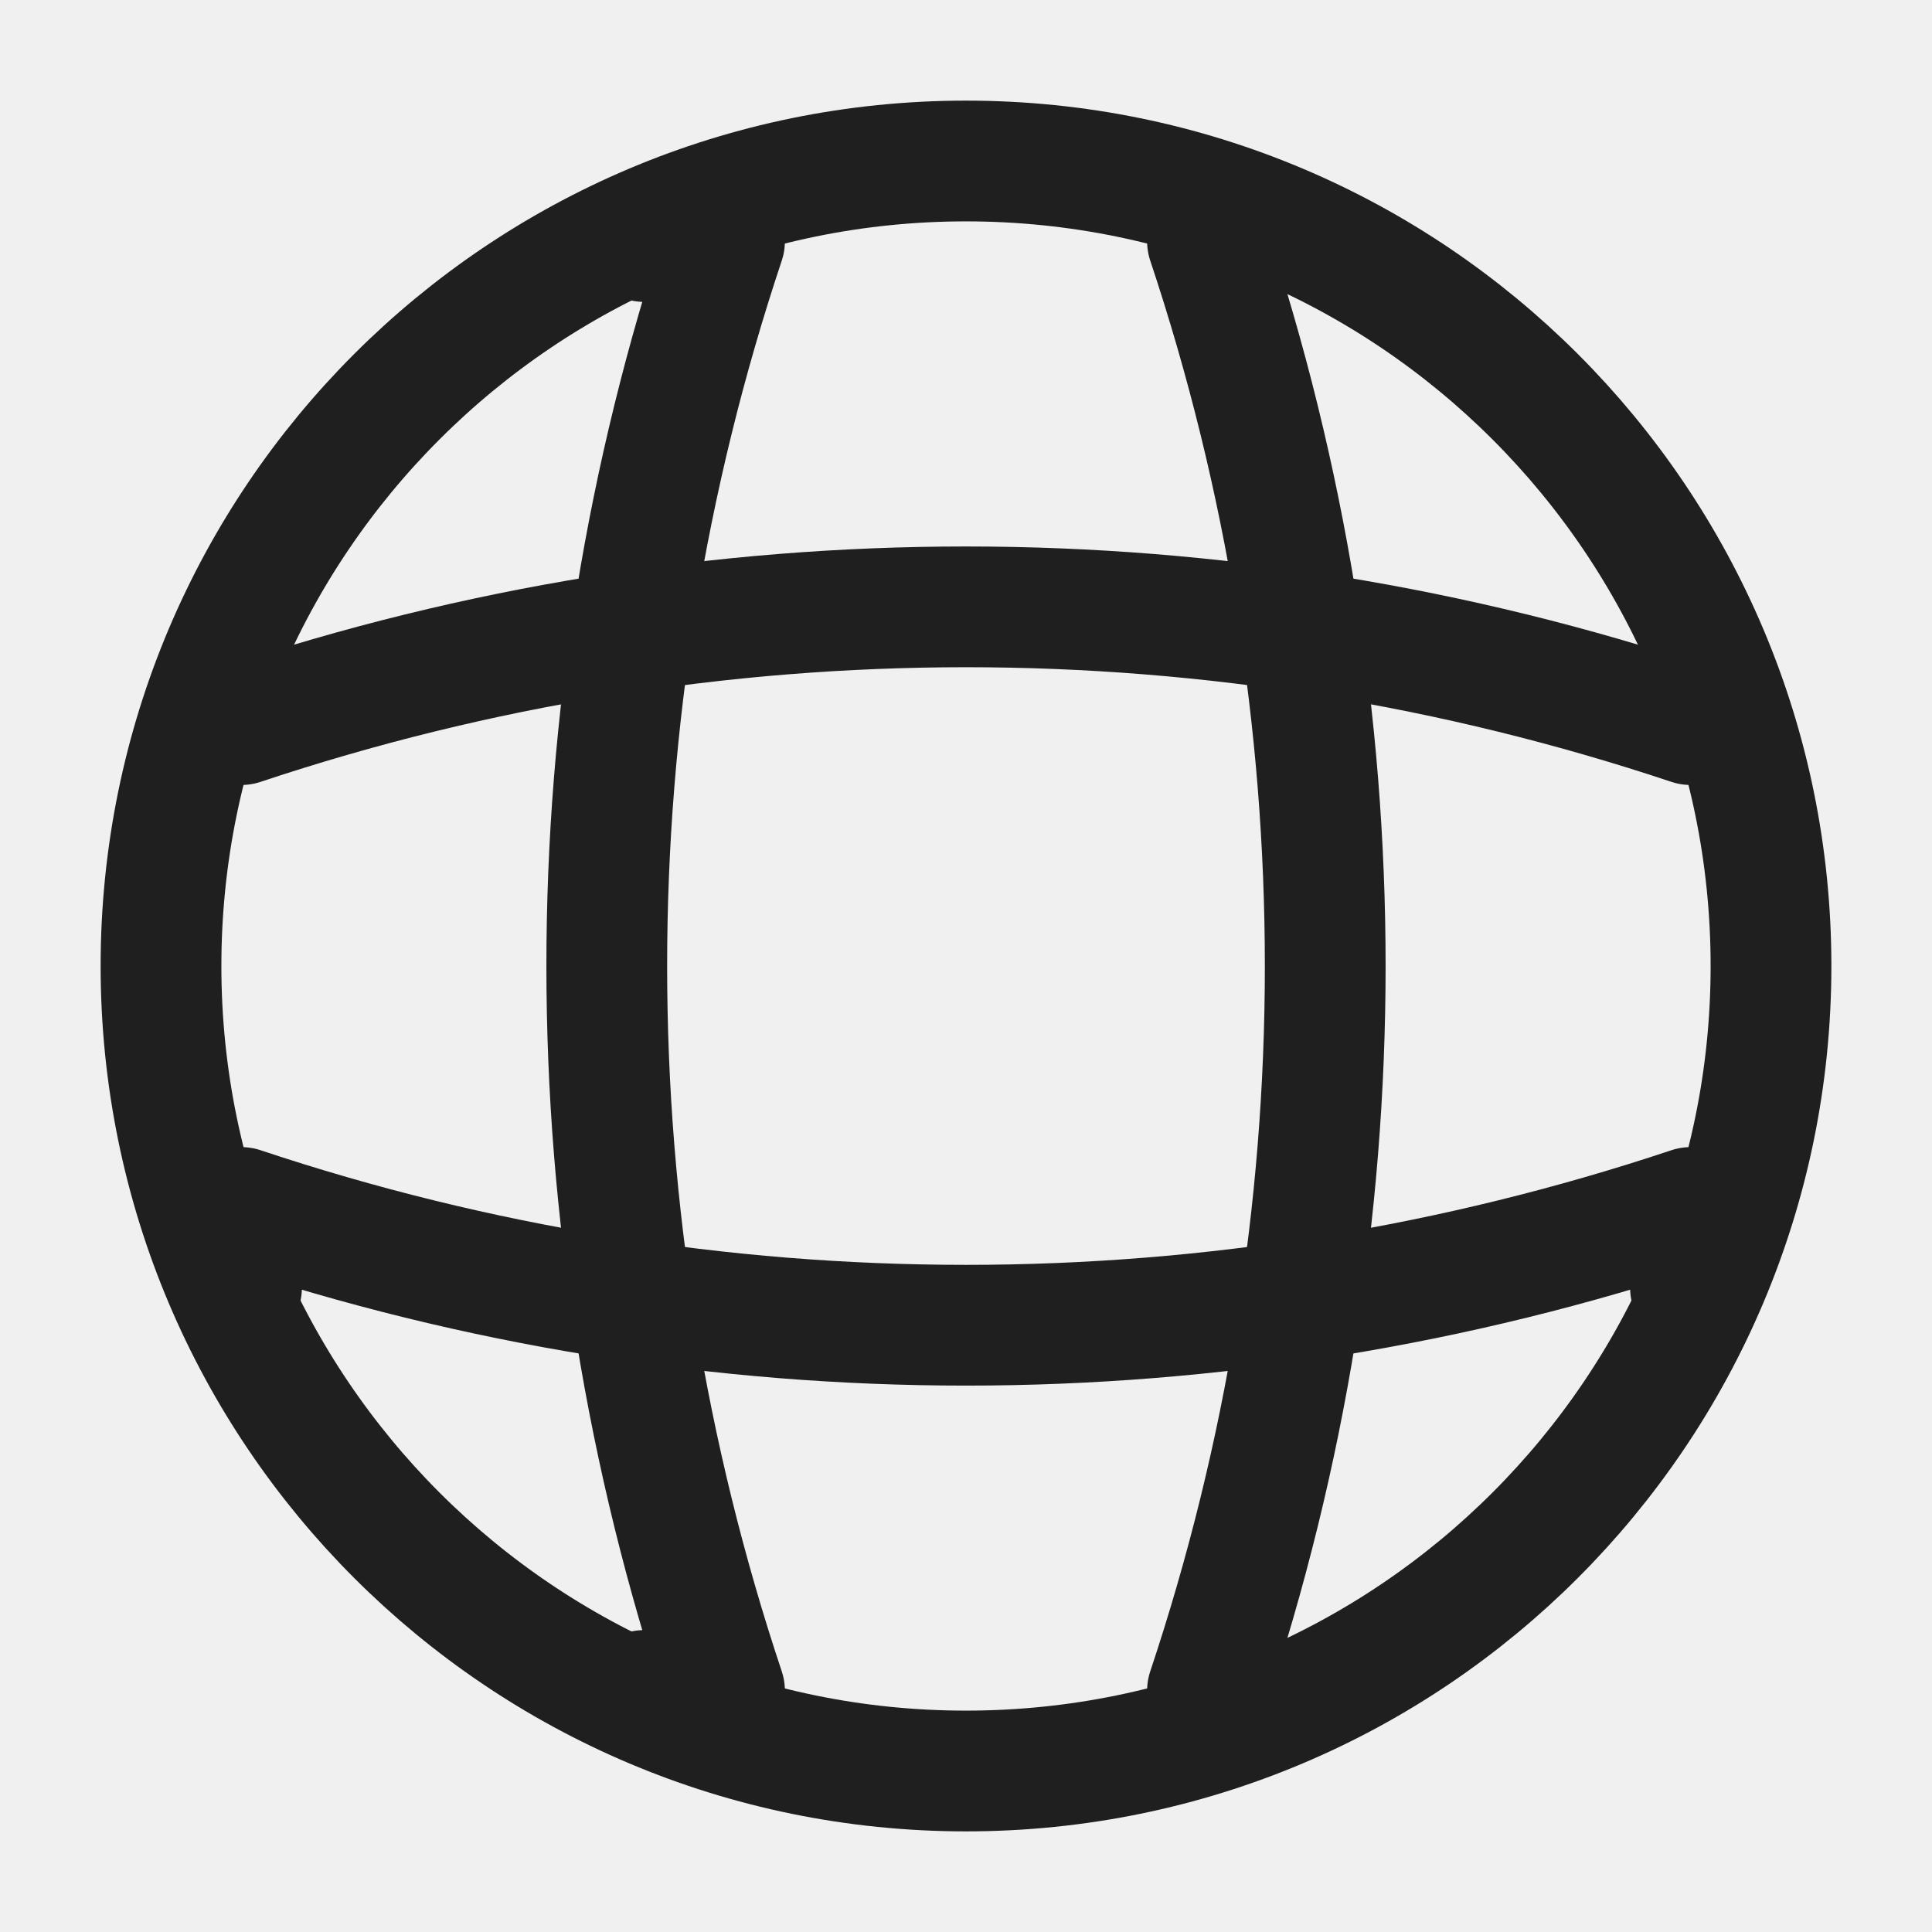
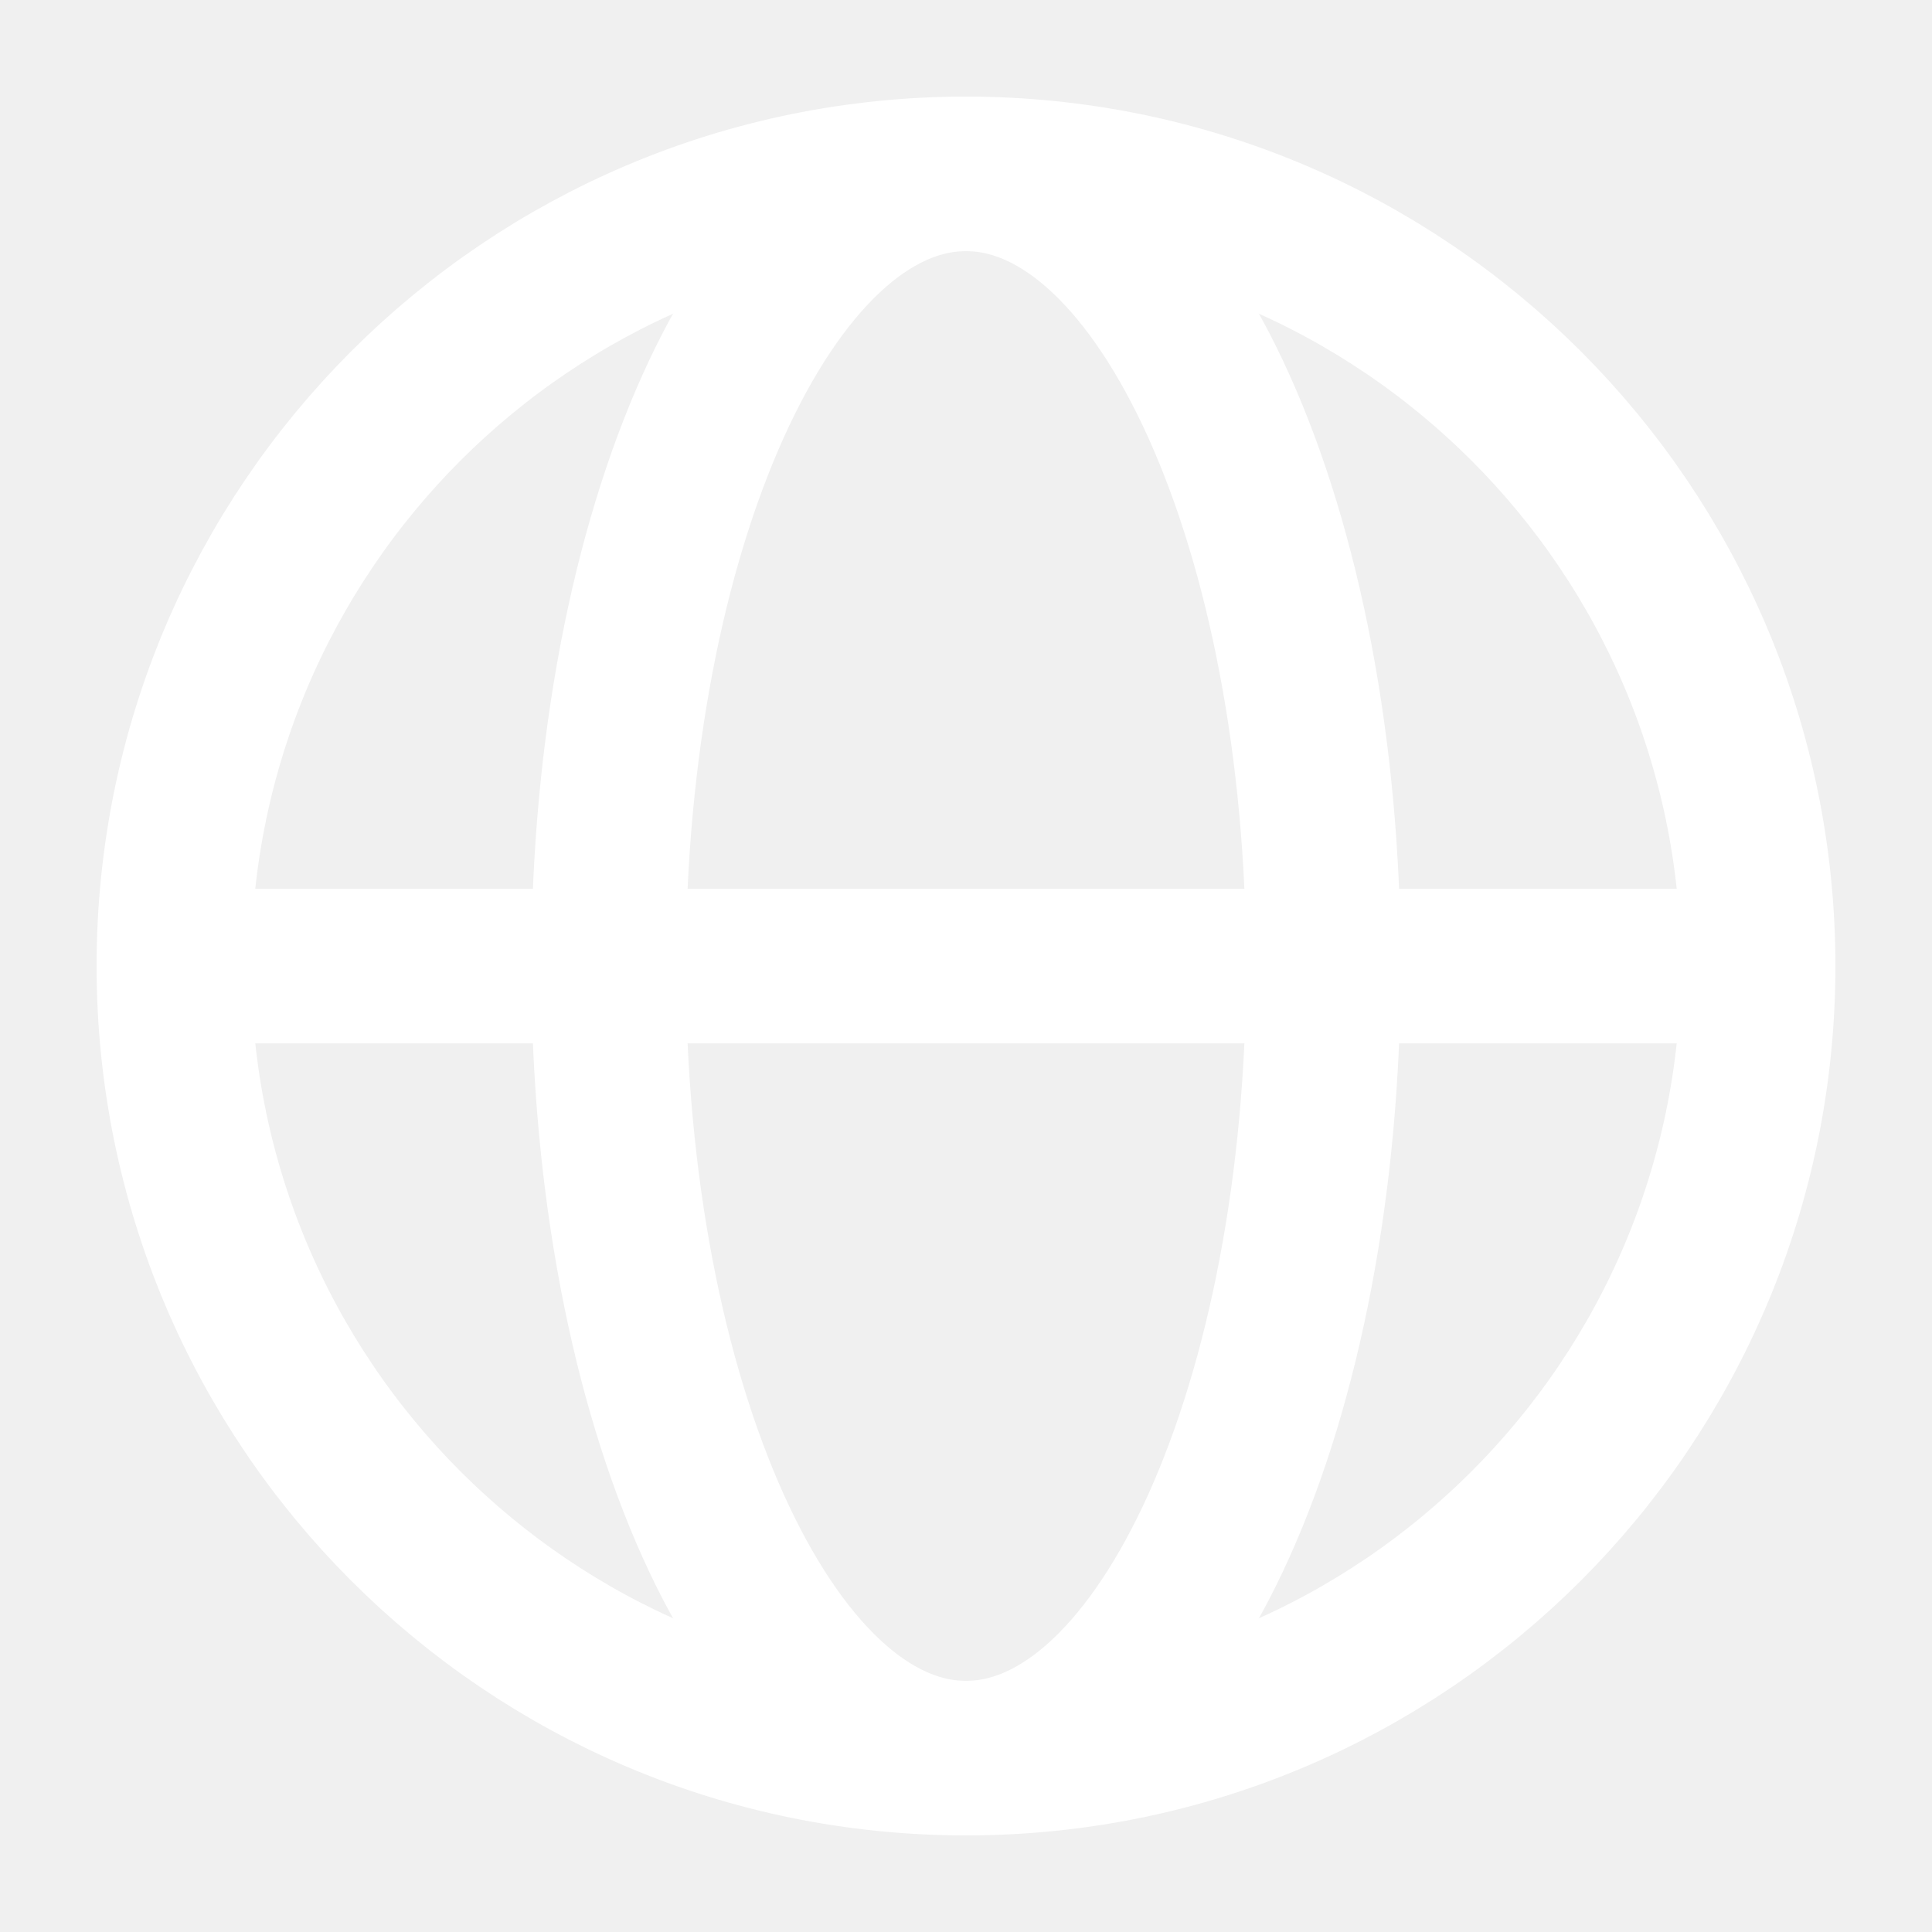
- <svg xmlns="http://www.w3.org/2000/svg" width="24" height="24" viewBox="0 0 24 24">
-   <g id="ico_24_global" transform="translate(-172 -252)">
-     <path id="base" d="M0,0H24V24H0Z" transform="translate(196 276) rotate(180)" fill="none" opacity="0" />
-     <path id="path" d="M20,10A10,10,0,1,1,10,0,10,10,0,0,1,20,10Z" transform="translate(174 254)" fill="none" stroke="#1f1f1f" stroke-linecap="round" stroke-linejoin="round" stroke-width="1.5" />
-     <path id="path-2" data-name="path" d="M.463,0h1a28.424,28.424,0,0,0,0,18h-1" transform="translate(179.537 255)" fill="none" stroke="#1f1f1f" stroke-linecap="round" stroke-linejoin="round" stroke-width="1.5" />
-     <path id="path-3" data-name="path" d="M0,0A28.424,28.424,0,0,1,0,18" transform="translate(187 255)" fill="none" stroke="#1f1f1f" stroke-linecap="round" stroke-linejoin="round" stroke-width="1.5" />
-     <path id="path-4" data-name="path" d="M0,1V0A28.424,28.424,0,0,0,18,0V1" transform="translate(175 267)" fill="none" stroke="#1f1f1f" stroke-linecap="round" stroke-linejoin="round" stroke-width="1.5" />
-     <path id="path-5" data-name="path" d="M0,1.463a28.424,28.424,0,0,1,18,0" transform="translate(175 259.538)" fill="none" stroke="#1f1f1f" stroke-linecap="round" stroke-linejoin="round" stroke-width="1.5" />
+ <svg xmlns="http://www.w3.org/2000/svg" width="20" height="20" viewBox="0 0 20 20">
+   <g data-name="그룹 246">
+     <g data-name="타원 5" style="stroke:#fff;stroke-width:1.6px;fill:none" transform="translate(1 1)">
+       <circle cx="9" cy="9" r="9" style="stroke:none" />
+       <circle cx="9" cy="9" r="8.2" style="fill:none" />
+     </g>
+     <g data-name="그룹 179">
+       <g data-name="타원 6" transform="translate(5.5 1)" style="stroke:#fff;stroke-width:1.6px;fill:none">
+         <ellipse cx="4.5" cy="9" rx="4.5" ry="9" style="stroke:none" />
+         <ellipse cx="4.5" cy="9" rx="3.7" ry="8.2" style="fill:none" />
+       </g>
+       <path data-name="선 2" d="M0 0h16.708" transform="translate(1.646 10.001)" style="stroke:#fff;stroke-width:1.6px;fill:none" />
+     </g>
  </g>
</svg>
